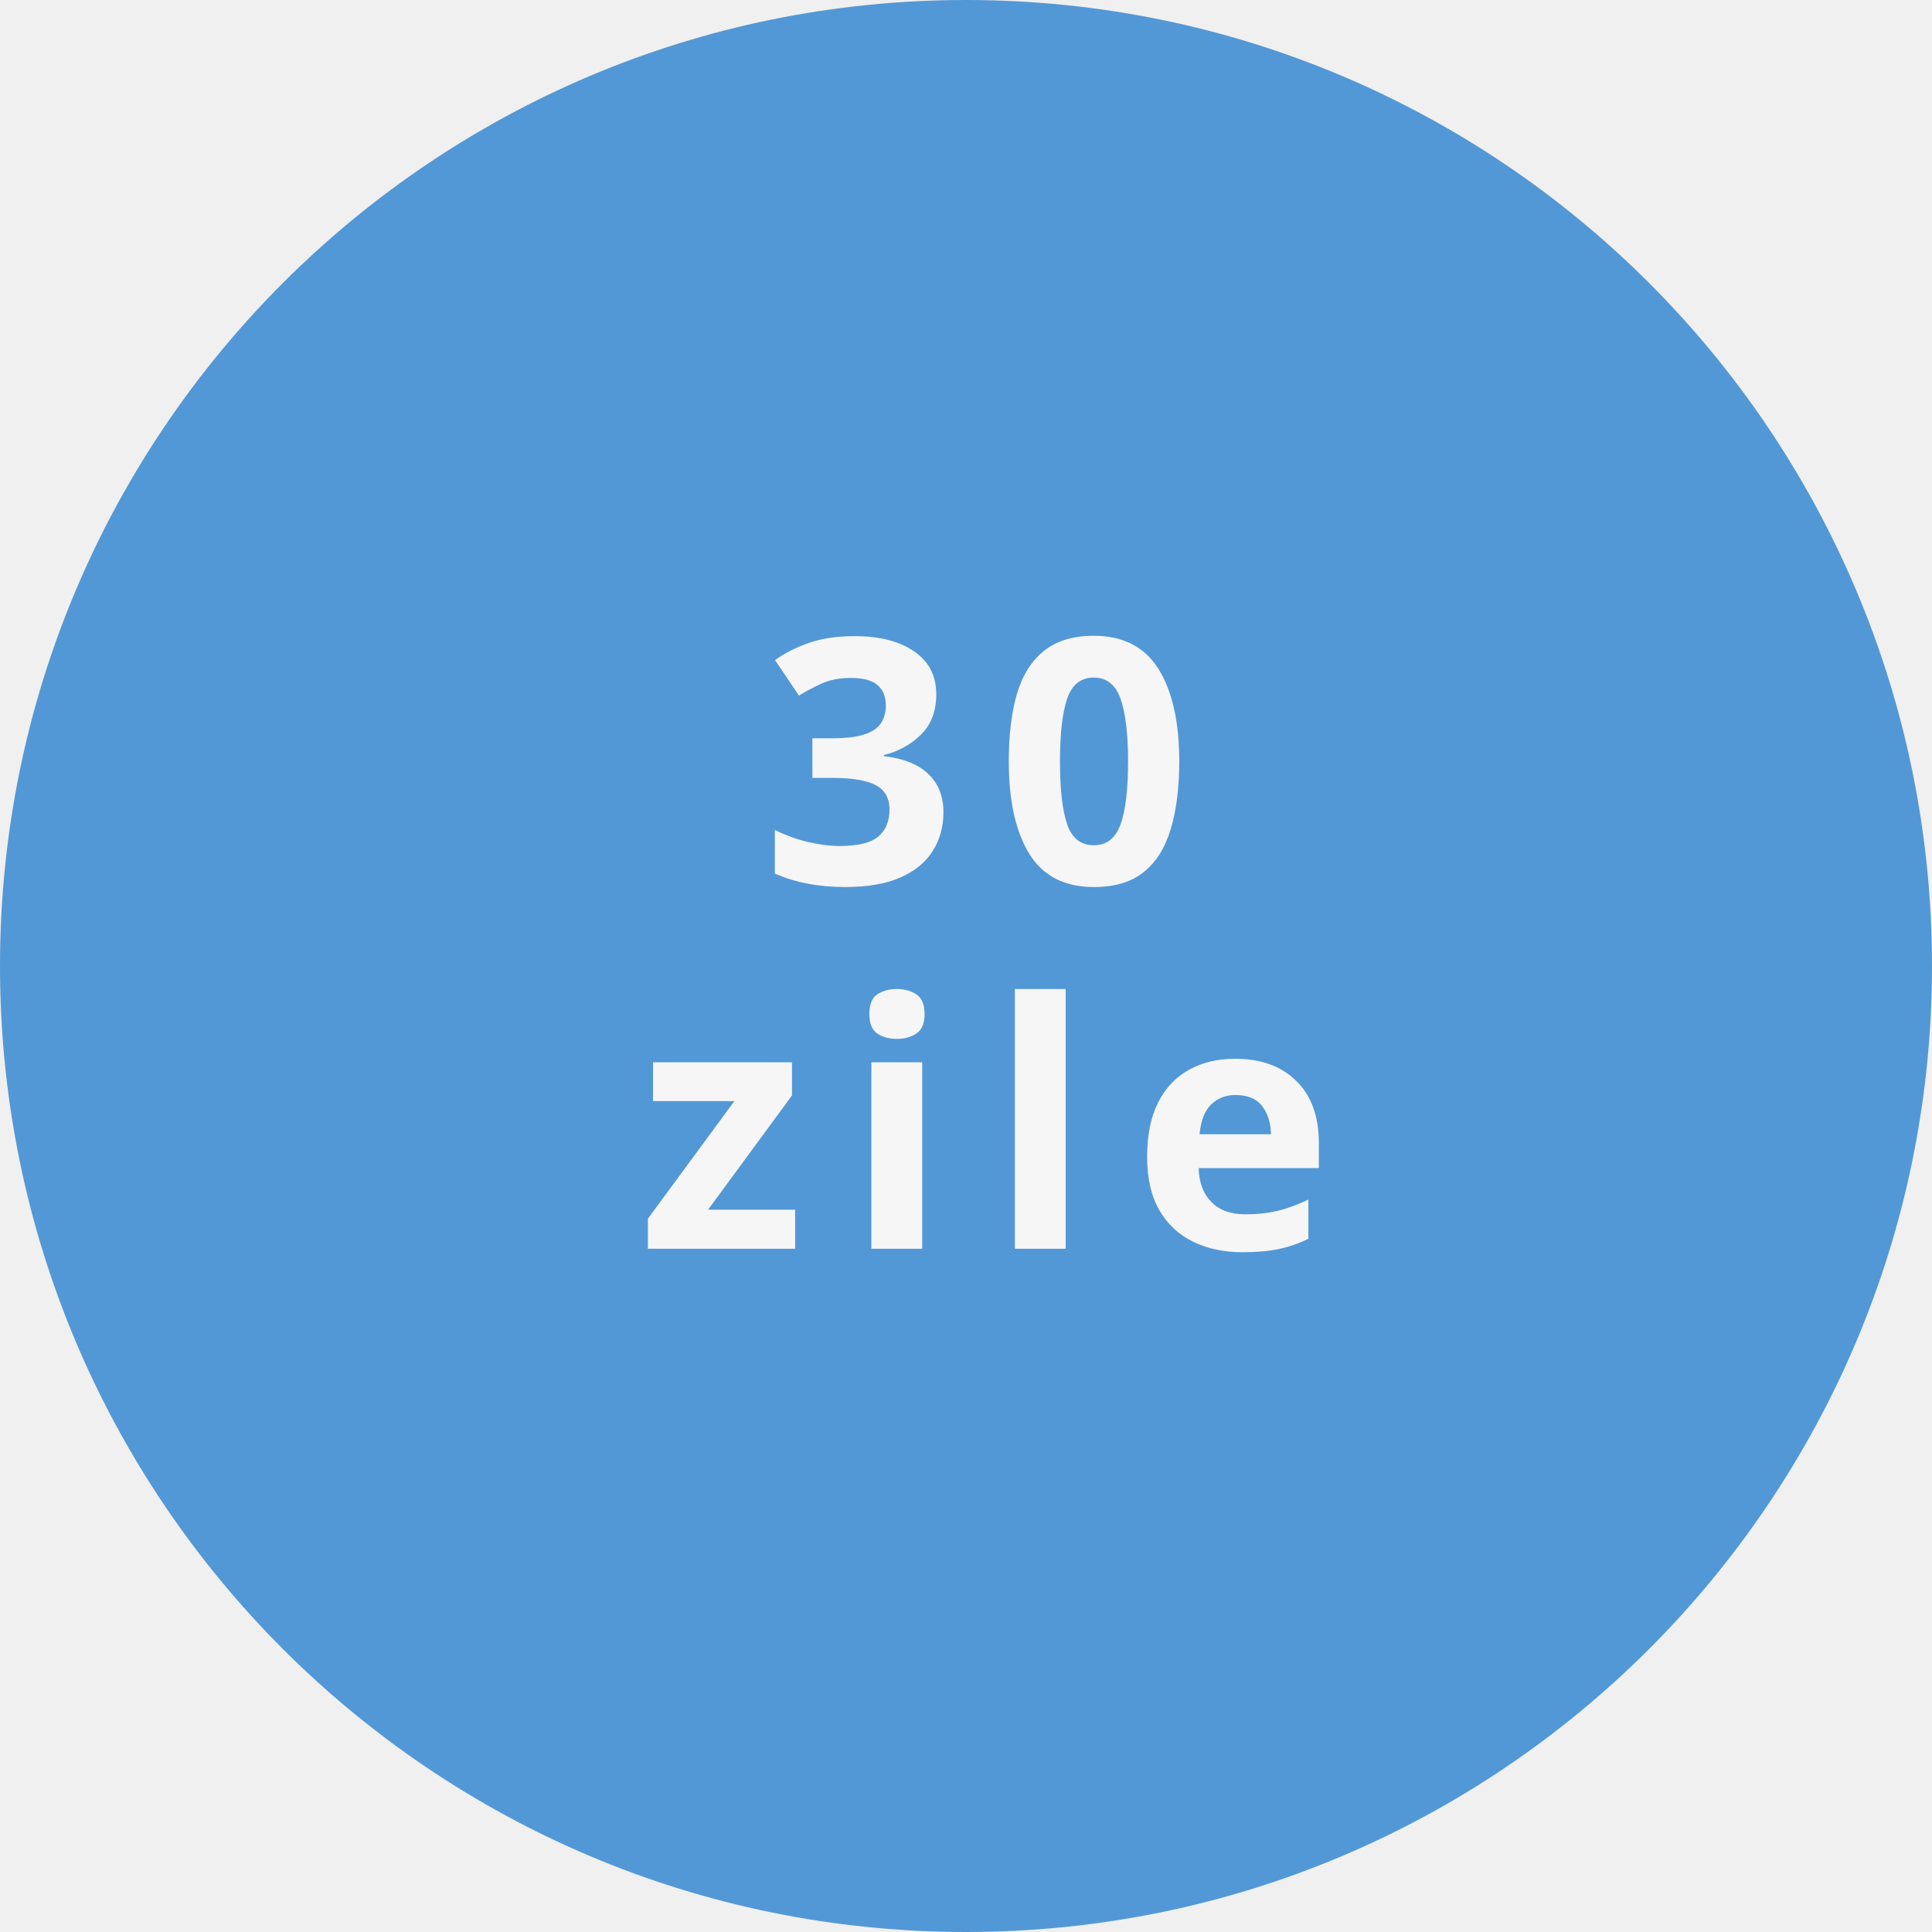
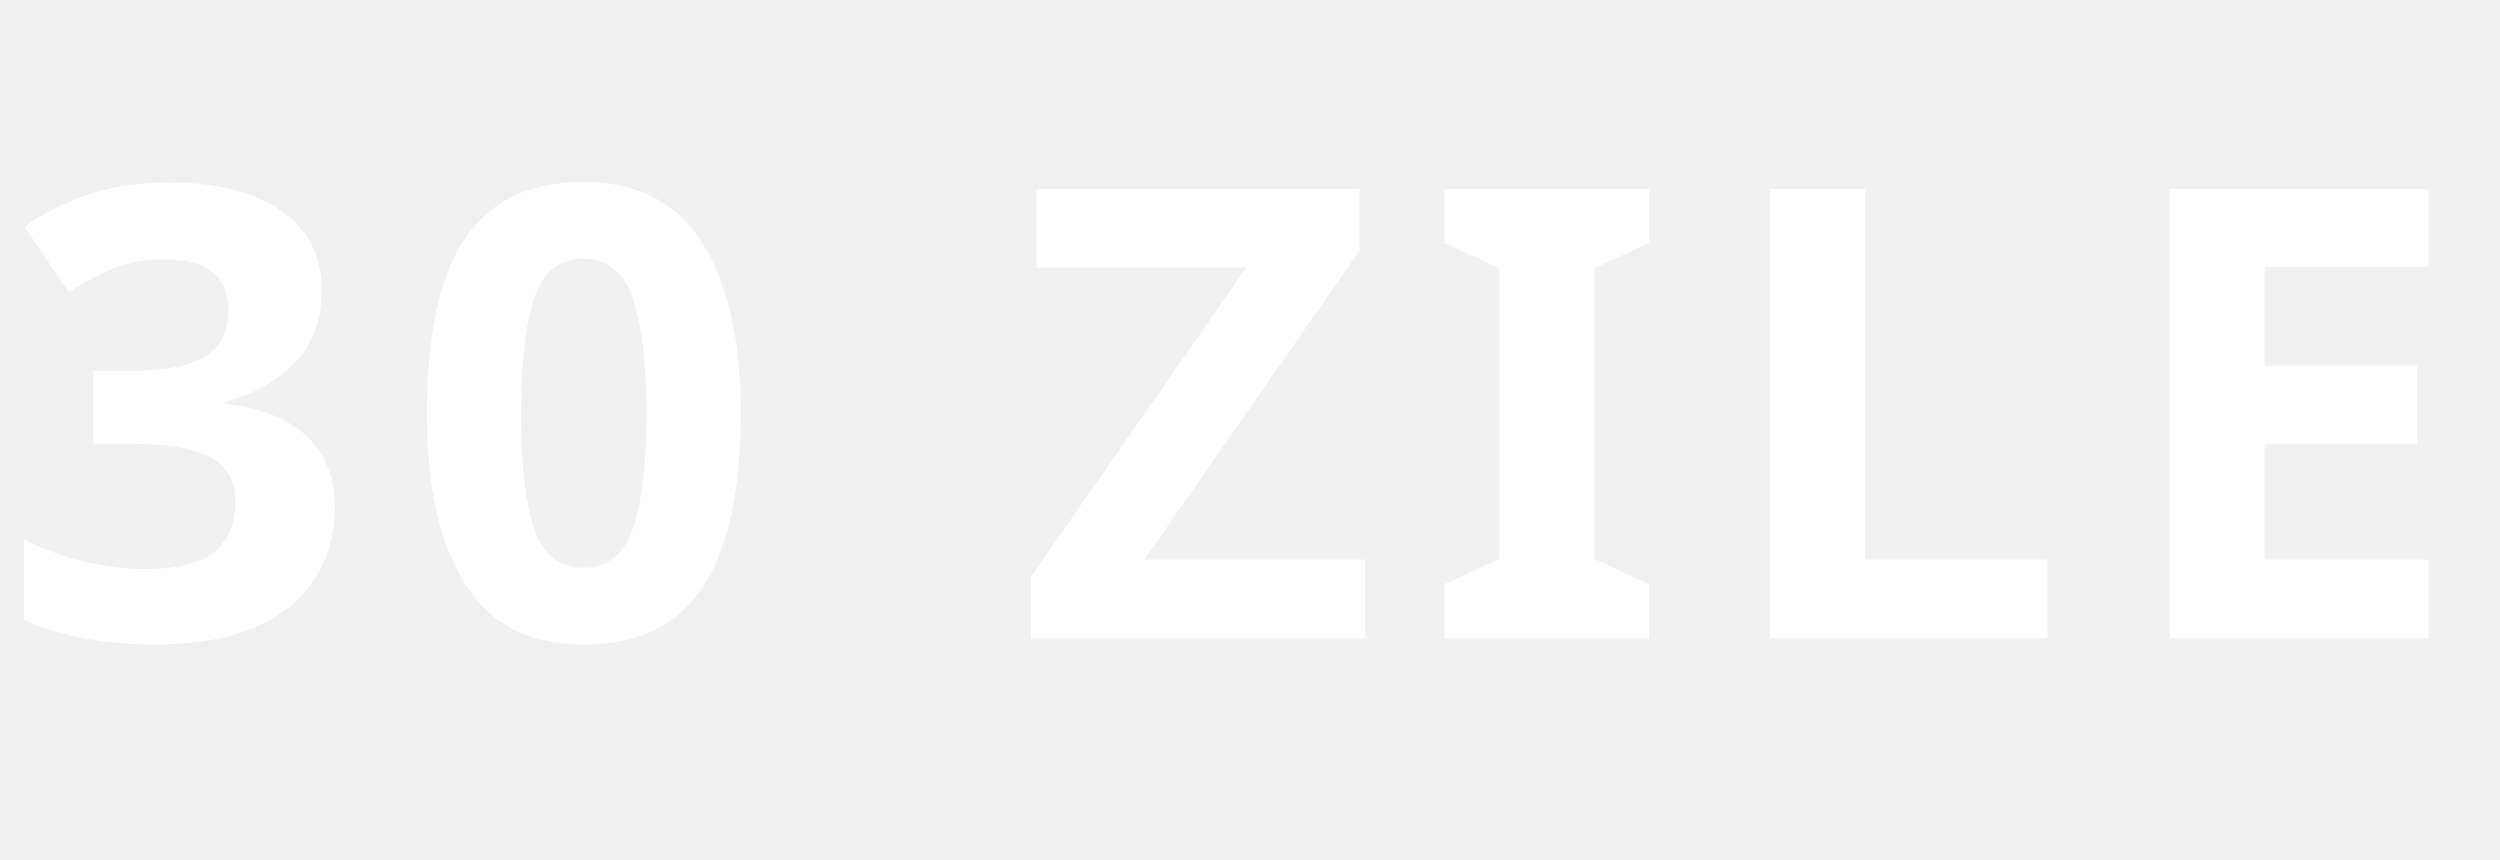
- <svg xmlns="http://www.w3.org/2000/svg" width="164" height="164" viewBox="0 0 164 164">
-   <g id="Group_68" data-name="Group 68" transform="translate(-1326 -3192)">
-     <path id="Path_285" data-name="Path 285" d="M82,0A82,82,0,1,1,0,82,82,82,0,0,1,82,0Z" transform="translate(1326 3192)" fill="#5298d6" />
-     <text id="_30_zile" data-name="30 zile" transform="translate(1408 3267)" fill="#f6f6f6" font-size="29" font-family="Bahnschrift" font-weight="700" letter-spacing="0.115em">
-       <tspan x="-17.336" y="0">30</tspan>
-       <tspan x="-27.786" y="31">zile</tspan>
-     </text>
-   </g>
+ <svg xmlns="http://www.w3.org/2000/svg" width="282" height="97" viewBox="0 0 282 97">
+   <text id="_30_ZILE" data-name="30 ZILE" transform="translate(0 72)" fill="#fff" font-size="71" font-family="Nunito-ExtraBold, Nunito" font-weight="800" letter-spacing="0.07em">
+     <tspan x="0" y="0">30 ZILE</tspan>
+   </text>
</svg>
